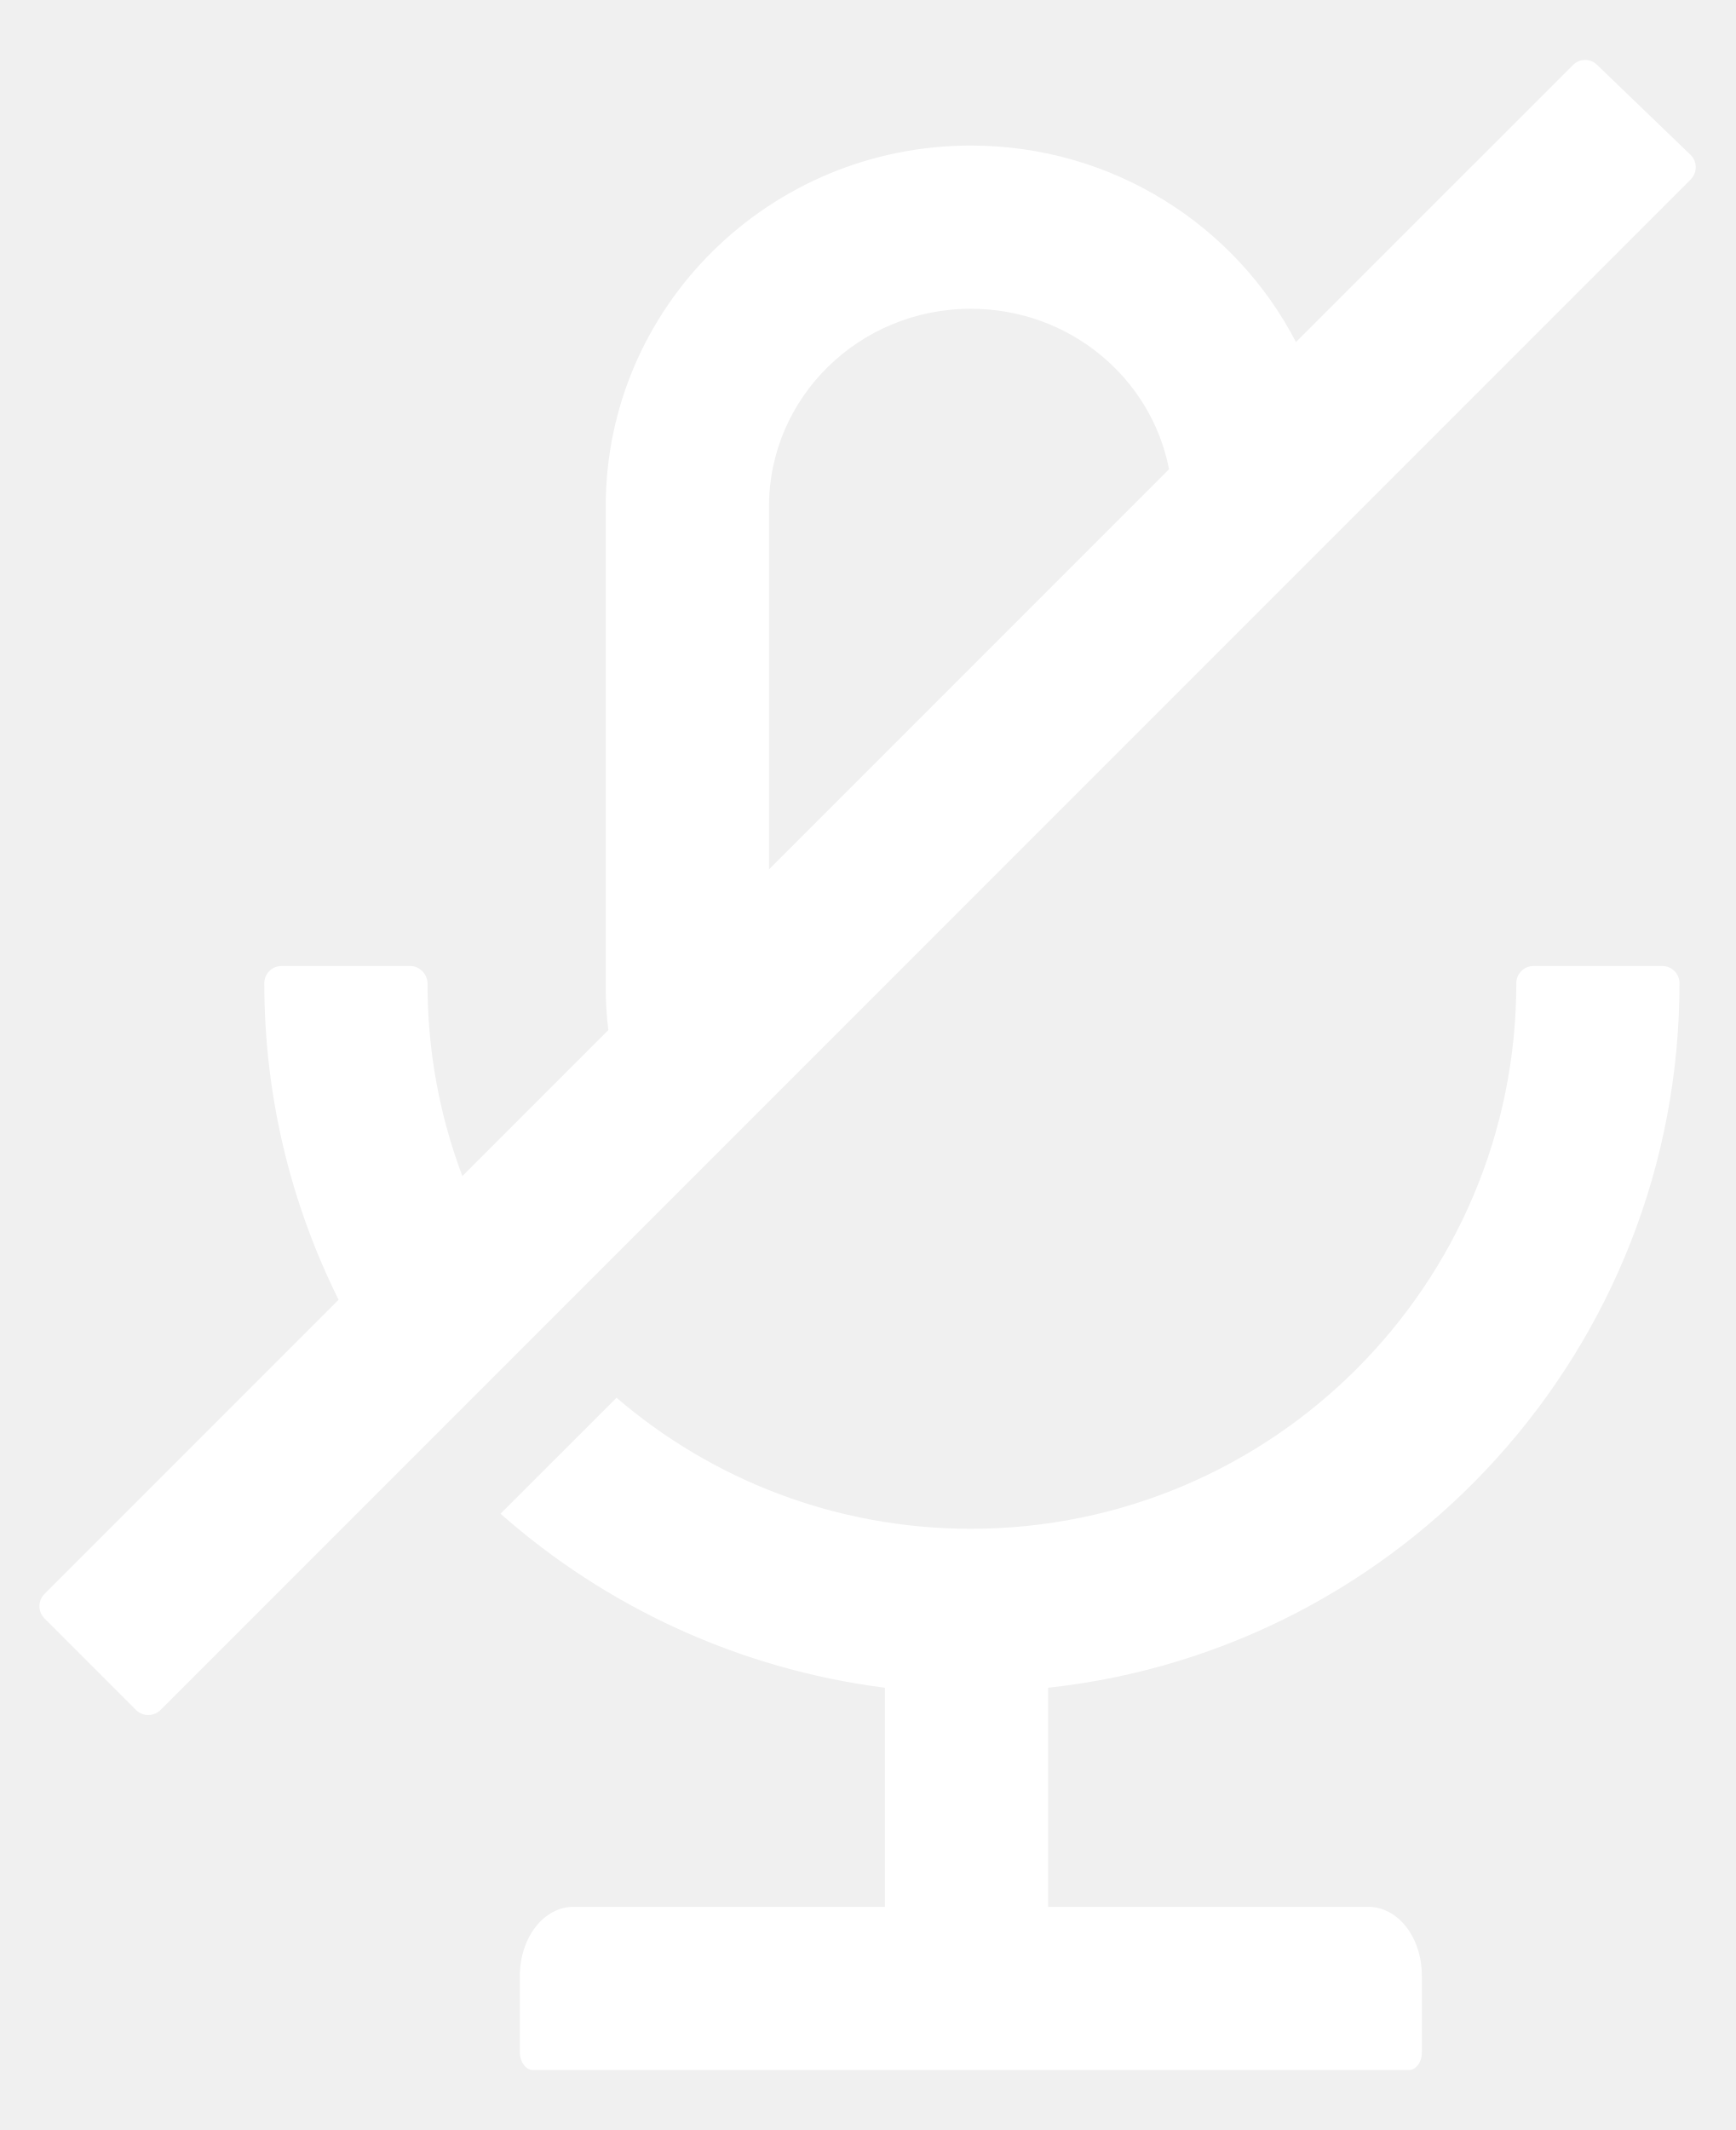
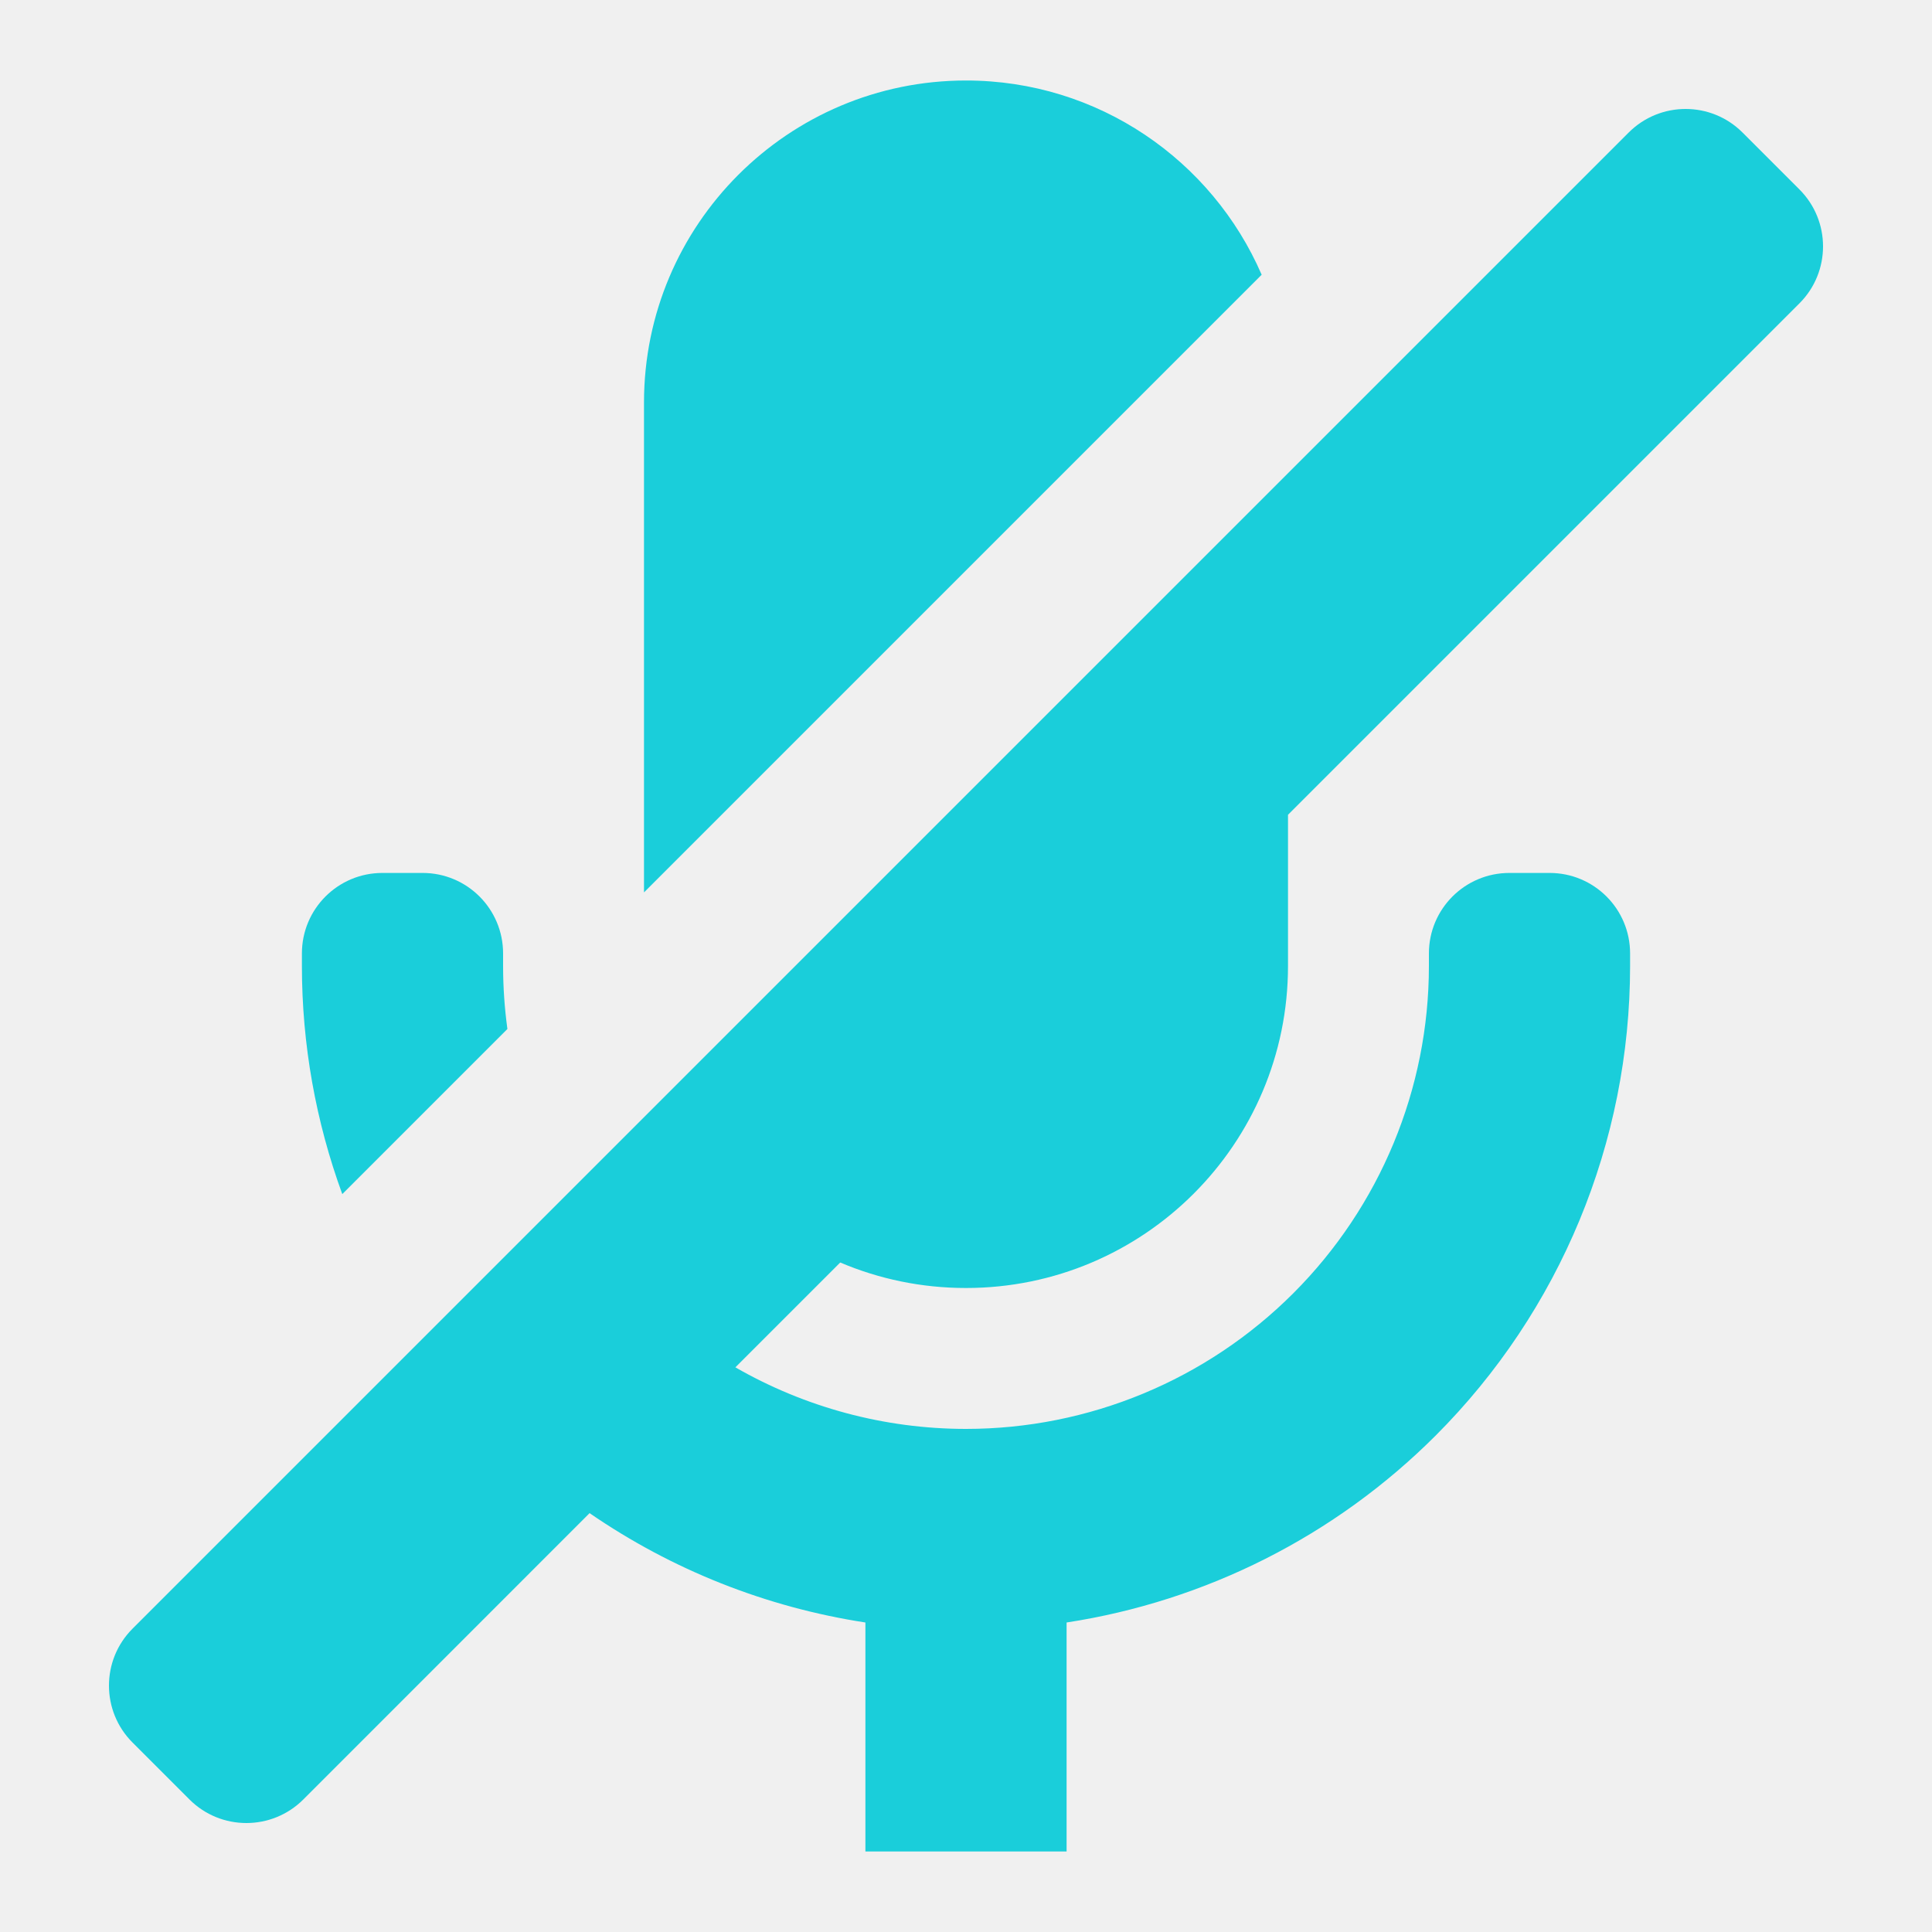
- <svg xmlns="http://www.w3.org/2000/svg" width="22" height="27" viewBox="0 0 22 27" fill="none">
-   <path d="M21.076 12.245H19.443C19.323 12.245 19.225 12.343 19.225 12.463C19.225 16.283 16.129 19.379 12.309 19.379C10.594 19.379 9.023 18.753 7.817 17.718L6.346 19.188C7.678 20.364 9.363 21.157 11.22 21.394V24.171H7.272C6.894 24.171 6.594 24.56 6.591 25.042V26.022C6.594 26.142 6.67 26.24 6.755 26.24H17.863C17.951 26.24 18.027 26.142 18.027 26.022V25.042C18.027 24.56 17.727 24.171 17.346 24.171H13.289V21.394C17.79 20.906 21.294 17.095 21.294 12.463C21.294 12.343 21.196 12.245 21.076 12.245ZM21.433 1.962L20.248 0.821C20.164 0.739 20.028 0.739 19.944 0.824L16.431 4.336C15.666 2.857 14.106 1.845 12.309 1.845C9.752 1.845 7.68 3.895 7.68 6.419V12.518C7.68 12.7 7.691 12.88 7.713 13.057L5.862 14.908C5.576 14.149 5.418 13.323 5.421 12.463C5.415 12.343 5.317 12.245 5.203 12.245H3.569C3.449 12.245 3.351 12.343 3.351 12.463C3.351 13.906 3.692 15.268 4.293 16.476L0.563 20.206C0.479 20.291 0.479 20.43 0.563 20.514L1.726 21.677C1.81 21.761 1.949 21.761 2.034 21.677L21.436 2.275L21.438 2.272C21.523 2.185 21.52 2.046 21.433 1.962ZM9.75 11.02V6.419C9.75 5.041 10.891 3.914 12.309 3.914C13.562 3.914 14.599 4.793 14.822 5.948L9.75 11.02Z" fill="white" />
+ <svg xmlns="http://www.w3.org/2000/svg" width="30" height="30" viewBox="0 0 30 30" fill="none">
+   <path d="M15 1.25C17.056 1.25 18.823 2.492 19.591 4.266L10 13.857V6.25C10 3.489 12.239 1.25 15 1.25Z" fill="#1ACEDA" />
+   <path d="M7.812 15C7.812 15.329 7.835 15.656 7.879 15.978L5.315 18.542C4.904 17.418 4.688 16.22 4.688 15V14.805C4.688 14.114 5.247 13.555 5.938 13.555H6.562C7.253 13.555 7.812 14.114 7.812 14.805V15Z" fill="#1ACEDA" />
+   <path d="M9.155 23.496L4.71 27.942C4.221 28.43 3.43 28.43 2.942 27.942L2.058 27.058C1.57 26.57 1.57 25.778 2.058 25.29L25.29 2.058C25.778 1.57 26.57 1.57 27.058 2.058L27.942 2.942C28.43 3.43 28.43 4.222 27.942 4.71L20 12.652V15C20 17.761 17.761 20 15 20C14.307 20 13.647 19.859 13.047 19.604L11.419 21.232C12.5 21.853 13.732 22.188 15 22.188C16.906 22.188 18.734 21.43 20.082 20.082C21.43 18.734 22.188 16.906 22.188 15V14.805C22.188 14.114 22.747 13.555 23.438 13.555H24.062C24.753 13.555 25.312 14.114 25.312 14.805V15C25.312 17.735 24.226 20.358 22.292 22.292C20.73 23.854 18.719 24.863 16.562 25.194V28.75H13.438V25.194C11.899 24.958 10.435 24.377 9.155 23.496Z" fill="#1ACEDA" />
</svg>
